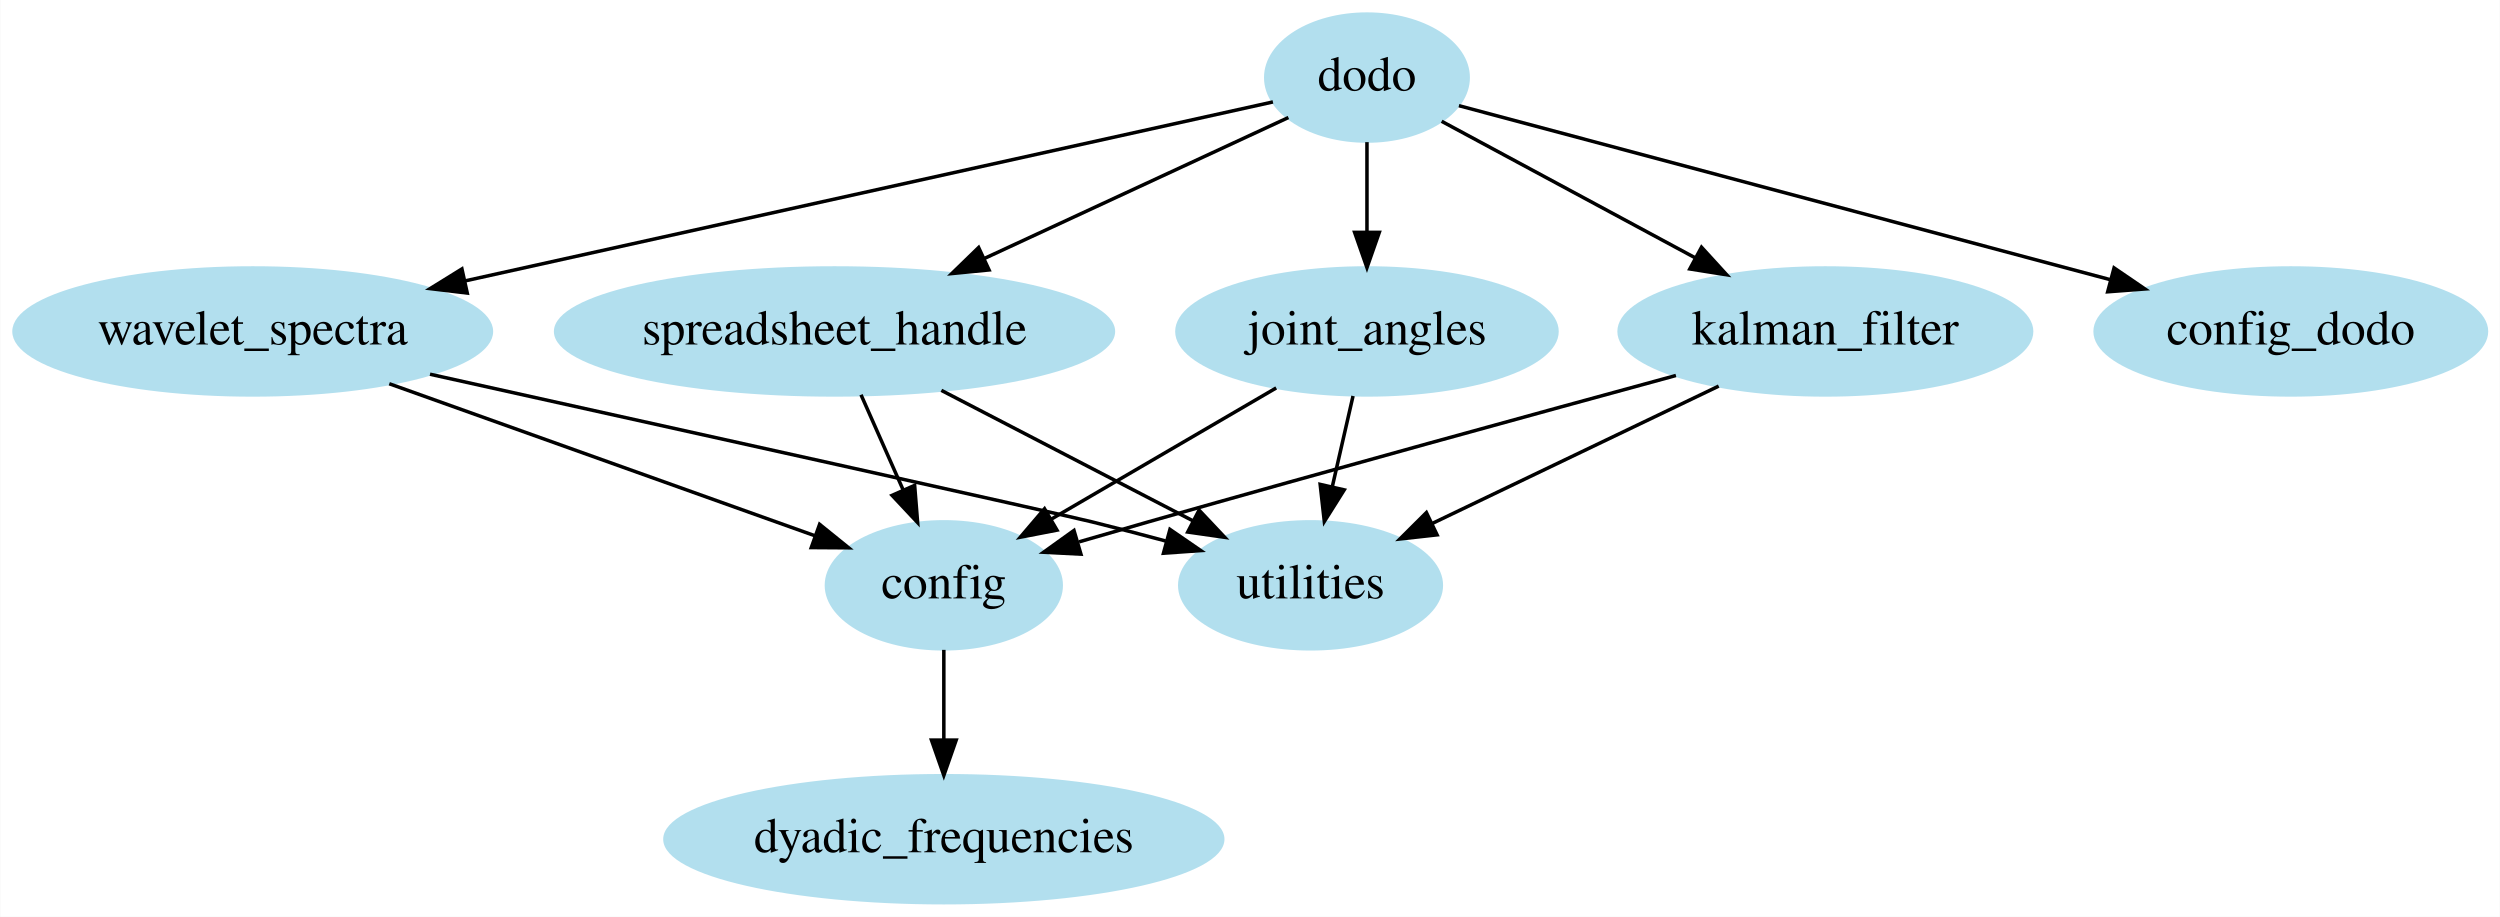
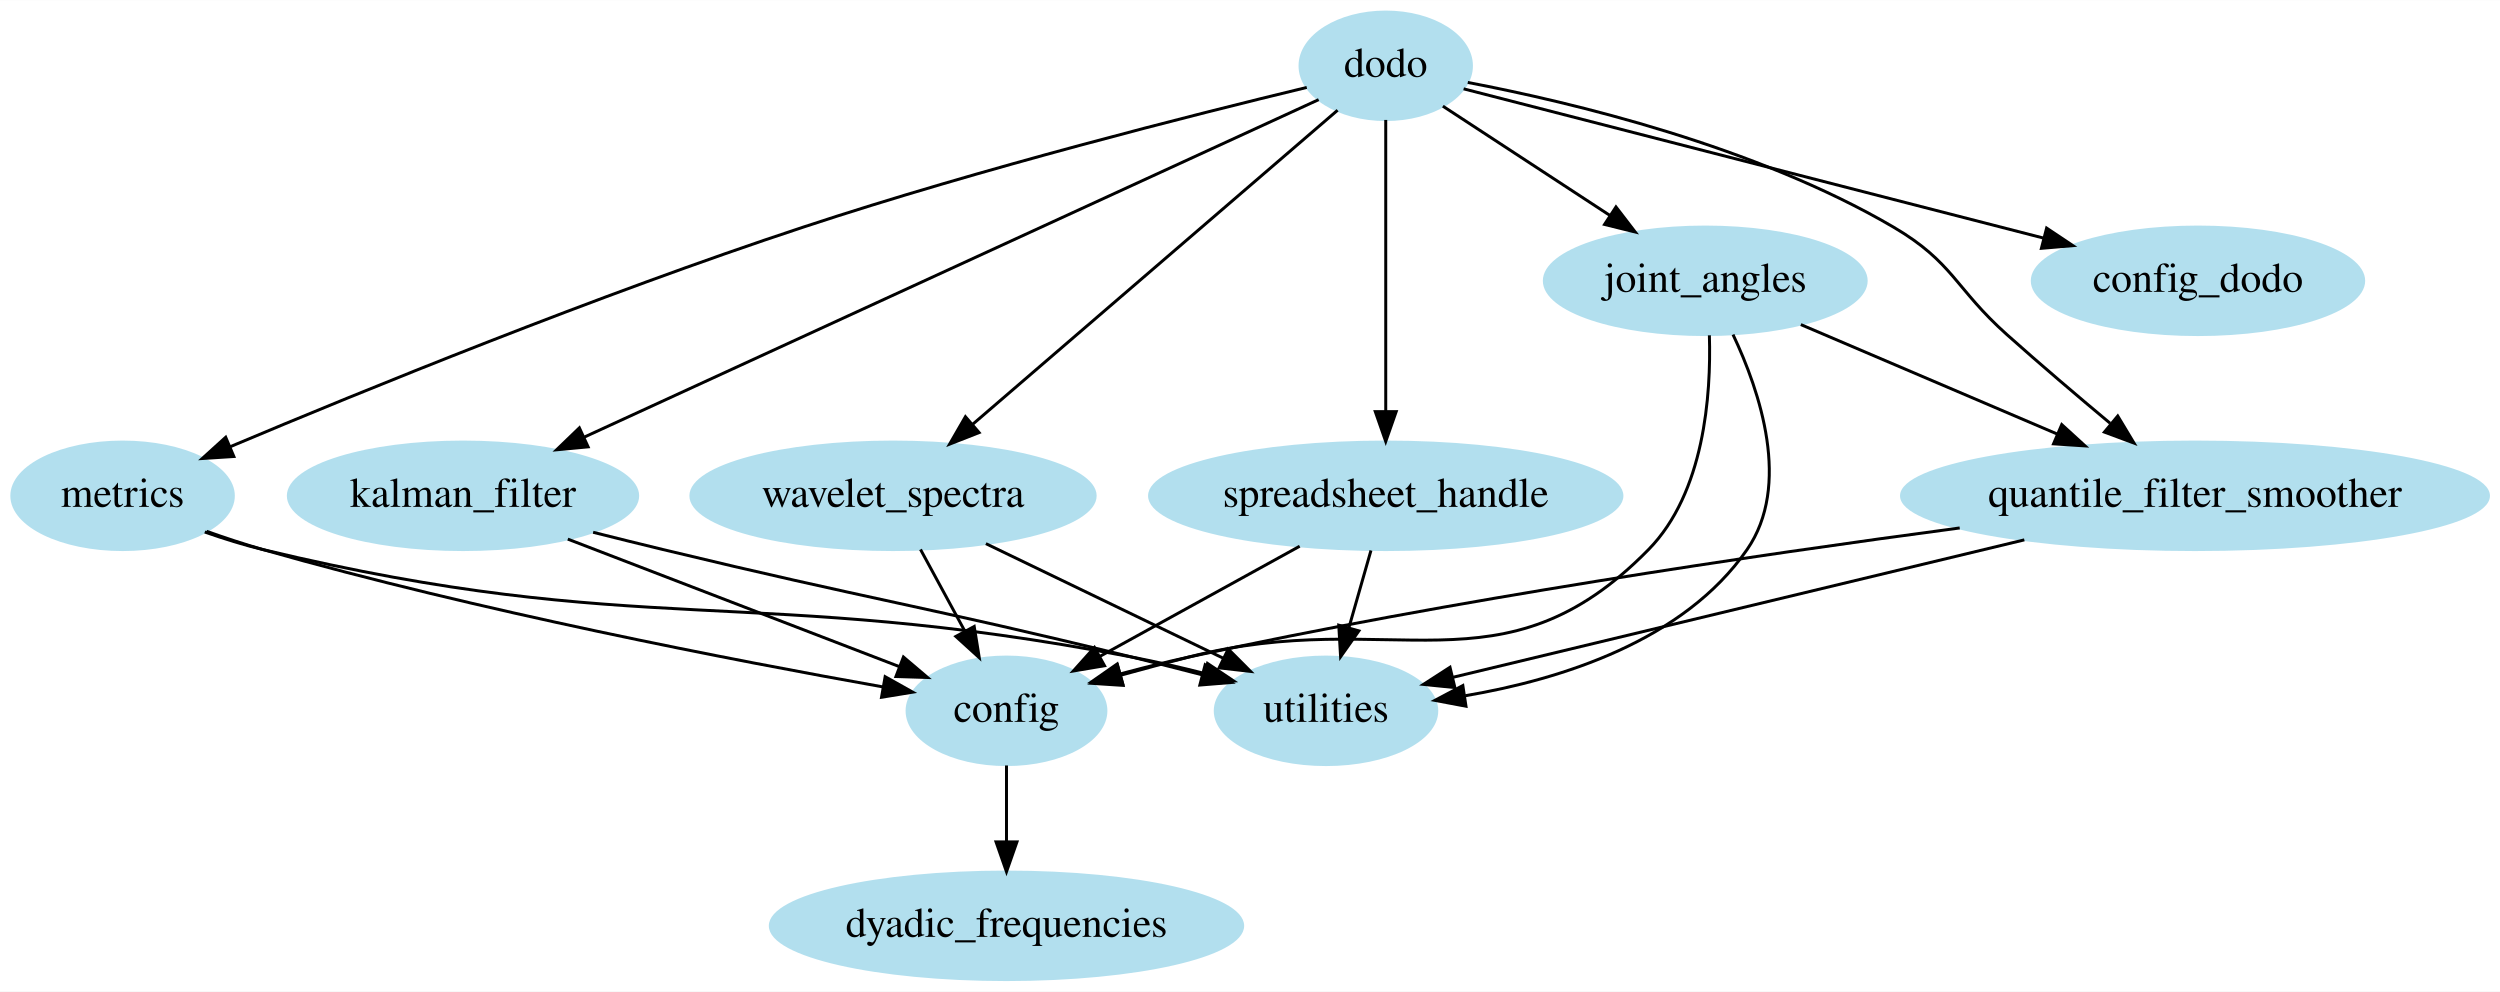
- <svg xmlns="http://www.w3.org/2000/svg" width="709pt" height="260pt" viewBox="0.00 0.00 708.84 260.00">
-   <g id="graph0" class="graph" transform="scale(1 1) rotate(0) translate(4 256)">
-     <polygon fill="white" stroke="transparent" points="-4,4 -4,-256 704.84,-256 704.84,4 -4,4" />
+ <svg xmlns="http://www.w3.org/2000/svg" width="837pt" height="332pt" viewBox="0.00 0.00 837.19 332.00">
+   <g id="graph0" class="graph" transform="scale(1 1) rotate(0) translate(4 328)">
+     <polygon fill="white" stroke="transparent" points="-4,4 -4,-328 833.19,-328 833.19,4 -4,4" />
    <g id="node1" class="node">
-       <ellipse fill="#b2dfee" stroke="#b2dfee" cx="263.59" cy="-90" rx="33.29" ry="18" />
-       <text text-anchor="middle" x="263.59" y="-86.3" font-family="Times,serif" font-size="14.00">config</text>
+       <ellipse fill="#b2dfee" stroke="#b2dfee" cx="333.05" cy="-90" rx="33.29" ry="18" />
+       <text text-anchor="middle" x="333.05" y="-86.3" font-family="Times,serif" font-size="14.00">config</text>
    </g>
    <g id="node2" class="node">
-       <ellipse fill="#b2dfee" stroke="#b2dfee" cx="263.59" cy="-18" rx="79.09" ry="18" />
-       <text text-anchor="middle" x="263.59" y="-14.3" font-family="Times,serif" font-size="14.00">dyadic_frequencies</text>
+       <ellipse fill="#b2dfee" stroke="#b2dfee" cx="333.05" cy="-18" rx="79.09" ry="18" />
+       <text text-anchor="middle" x="333.05" y="-14.3" font-family="Times,serif" font-size="14.00">dyadic_frequencies</text>
    </g>
    <g id="edge1" class="edge">
-       <path fill="none" stroke="black" d="M263.59,-71.7C263.59,-63.98 263.59,-54.71 263.59,-46.11" />
-       <polygon fill="black" stroke="black" points="267.09,-46.1 263.59,-36.1 260.09,-46.1 267.09,-46.1" />
+       <path fill="none" stroke="black" d="M333.05,-71.7C333.05,-63.98 333.05,-54.71 333.05,-46.11" />
+       <polygon fill="black" stroke="black" points="336.55,-46.1 333.05,-36.1 329.55,-46.1 336.55,-46.1" />
    </g>
    <g id="node3" class="node">
-       <ellipse fill="#b2dfee" stroke="#b2dfee" cx="513.59" cy="-162" rx="58.49" ry="18" />
-       <text text-anchor="middle" x="513.59" y="-158.3" font-family="Times,serif" font-size="14.00">kalman_filter</text>
+       <ellipse fill="#b2dfee" stroke="#b2dfee" cx="151.05" cy="-162" rx="58.49" ry="18" />
+       <text text-anchor="middle" x="151.05" y="-158.3" font-family="Times,serif" font-size="14.00">kalman_filter</text>
    </g>
    <g id="edge2" class="edge">
-       <path fill="none" stroke="black" d="M471.21,-149.51C432.27,-138.9 372.98,-122.62 321.59,-108 315.24,-106.19 308.49,-104.24 301.94,-102.33" />
-       <polygon fill="black" stroke="black" points="302.47,-98.84 291.89,-99.39 300.5,-105.56 302.47,-98.84" />
+       <path fill="none" stroke="black" d="M186.14,-147.5C218.06,-135.23 264.97,-117.18 297.14,-104.81" />
+       <polygon fill="black" stroke="black" points="298.54,-108.02 306.62,-101.16 296.03,-101.49 298.54,-108.02" />
    </g>
    <g id="node4" class="node">
-       <ellipse fill="#b2dfee" stroke="#b2dfee" cx="367.59" cy="-90" rx="37.09" ry="18" />
-       <text text-anchor="middle" x="367.59" y="-86.3" font-family="Times,serif" font-size="14.00">utilities</text>
+       <ellipse fill="#b2dfee" stroke="#b2dfee" cx="440.05" cy="-90" rx="37.09" ry="18" />
+       <text text-anchor="middle" x="440.05" y="-86.3" font-family="Times,serif" font-size="14.00">utilities</text>
    </g>
    <g id="edge3" class="edge">
-       <path fill="none" stroke="black" d="M483.34,-146.5C459.64,-135.13 426.66,-119.32 401.96,-107.48" />
-       <polygon fill="black" stroke="black" points="403.47,-104.32 392.94,-103.15 400.45,-110.63 403.47,-104.32" />
+       <path fill="none" stroke="black" d="M194.62,-149.79C202.41,-147.83 210.46,-145.83 218.05,-144 287.64,-127.2 305.52,-125.06 375.05,-108 382.69,-106.12 390.83,-104.06 398.66,-102.03" />
+       <polygon fill="black" stroke="black" points="399.57,-105.41 408.36,-99.49 397.8,-98.63 399.57,-105.41" />
    </g>
    <g id="node5" class="node">
-       <ellipse fill="#b2dfee" stroke="#b2dfee" cx="67.59" cy="-162" rx="67.69" ry="18" />
-       <text text-anchor="middle" x="67.59" y="-158.3" font-family="Times,serif" font-size="14.00">wavelet_spectra</text>
+       <ellipse fill="#b2dfee" stroke="#b2dfee" cx="295.05" cy="-162" rx="67.69" ry="18" />
+       <text text-anchor="middle" x="295.05" y="-158.3" font-family="Times,serif" font-size="14.00">wavelet_spectra</text>
    </g>
    <g id="edge4" class="edge">
-       <path fill="none" stroke="black" d="M106.32,-147.17C141.35,-134.66 192.57,-116.37 226.94,-104.09" />
-       <polygon fill="black" stroke="black" points="228.36,-107.3 236.6,-100.64 226,-100.71 228.36,-107.3" />
+       <path fill="none" stroke="black" d="M304.25,-144.05C308.68,-135.89 314.09,-125.91 319.03,-116.82" />
+       <polygon fill="black" stroke="black" points="322.24,-118.25 323.93,-107.79 316.09,-114.91 322.24,-118.25" />
    </g>
    <g id="edge5" class="edge">
-       <path fill="none" stroke="black" d="M117.87,-149.87C184.96,-135.01 296.45,-110.27 305.59,-108 312.36,-106.32 319.52,-104.45 326.47,-102.58" />
-       <polygon fill="black" stroke="black" points="327.72,-105.86 336.45,-99.86 325.88,-99.11 327.72,-105.86" />
+       <path fill="none" stroke="black" d="M326.15,-145.98C349.51,-134.71 381.5,-119.26 405.63,-107.62" />
+       <polygon fill="black" stroke="black" points="407.3,-110.7 414.78,-103.2 404.25,-104.39 407.3,-110.7" />
    </g>
    <g id="node6" class="node">
-       <ellipse fill="#b2dfee" stroke="#b2dfee" cx="232.59" cy="-162" rx="79.09" ry="18" />
-       <text text-anchor="middle" x="232.59" y="-158.3" font-family="Times,serif" font-size="14.00">spreadsheet_handle</text>
+       <ellipse fill="#b2dfee" stroke="#b2dfee" cx="37.05" cy="-162" rx="37.09" ry="18" />
+       <text text-anchor="middle" x="37.05" y="-158.3" font-family="Times,serif" font-size="14.00">metrics</text>
    </g>
    <g id="edge6" class="edge">
-       <path fill="none" stroke="black" d="M240.1,-144.05C243.68,-135.97 248.04,-126.12 252.03,-117.11" />
-       <polygon fill="black" stroke="black" points="255.31,-118.35 256.16,-107.79 248.91,-115.52 255.31,-118.35" />
+       <path fill="none" stroke="black" d="M65.17,-150.12C71.34,-147.93 77.87,-145.76 84.05,-144 156.05,-123.42 241.83,-106.86 291.6,-98.02" />
+       <polygon fill="black" stroke="black" points="292.41,-101.43 301.65,-96.25 291.2,-94.54 292.41,-101.43" />
    </g>
    <g id="edge7" class="edge">
-       <path fill="none" stroke="black" d="M262.89,-145.29C284.11,-134.29 312.47,-119.58 334.32,-108.25" />
-       <polygon fill="black" stroke="black" points="335.98,-111.33 343.25,-103.62 332.76,-105.12 335.98,-111.33" />
+       <path fill="none" stroke="black" d="M64.57,-149.88C70.89,-147.66 77.63,-145.54 84.05,-144 210.78,-113.65 247.06,-132.54 375.05,-108 382.94,-106.49 391.29,-104.56 399.29,-102.54" />
+       <polygon fill="black" stroke="black" points="400.36,-105.88 409.16,-99.97 398.6,-99.11 400.36,-105.88" />
    </g>
    <g id="node7" class="node">
-       <ellipse fill="#b2dfee" stroke="#b2dfee" cx="383.59" cy="-162" rx="53.89" ry="18" />
-       <text text-anchor="middle" x="383.59" y="-158.3" font-family="Times,serif" font-size="14.00">joint_angles</text>
+       <ellipse fill="#b2dfee" stroke="#b2dfee" cx="731.05" cy="-162" rx="98.28" ry="18" />
+       <text text-anchor="middle" x="731.05" y="-158.3" font-family="Times,serif" font-size="14.00">quantile_filter_smoother</text>
    </g>
    <g id="edge8" class="edge">
-       <path fill="none" stroke="black" d="M357.85,-145.98C339.18,-135.09 313.86,-120.32 294.16,-108.83" />
-       <polygon fill="black" stroke="black" points="295.68,-105.66 285.28,-103.65 292.15,-111.71 295.68,-105.66" />
+       <path fill="none" stroke="black" d="M652.26,-151.24C583.66,-142.11 481.73,-127.05 394.05,-108 386.58,-106.38 378.66,-104.38 371.1,-102.34" />
+       <polygon fill="black" stroke="black" points="372,-98.95 361.43,-99.64 370.12,-105.7 372,-98.95" />
    </g>
    <g id="edge9" class="edge">
-       <path fill="none" stroke="black" d="M379.64,-143.7C377.88,-135.98 375.76,-126.71 373.79,-118.11" />
-       <polygon fill="black" stroke="black" points="377.14,-117.07 371.5,-108.1 370.32,-118.63 377.14,-117.07" />
+       <path fill="none" stroke="black" d="M673.9,-147.25C617.69,-133.73 533.16,-113.4 482.61,-101.24" />
+       <polygon fill="black" stroke="black" points="483.21,-97.78 472.67,-98.85 481.57,-104.59 483.21,-97.78" />
    </g>
    <g id="node8" class="node">
-       <ellipse fill="#b2dfee" stroke="#b2dfee" cx="383.59" cy="-234" rx="28.7" ry="18" />
-       <text text-anchor="middle" x="383.59" y="-230.3" font-family="Times,serif" font-size="14.00">dodo</text>
+       <ellipse fill="#b2dfee" stroke="#b2dfee" cx="460.05" cy="-162" rx="79.09" ry="18" />
+       <text text-anchor="middle" x="460.05" y="-158.3" font-family="Times,serif" font-size="14.00">spreadsheet_handle</text>
    </g>
    <g id="edge10" class="edge">
-       <path fill="none" stroke="black" d="M404.77,-221.6C424.21,-211.13 453.43,-195.4 476.7,-182.87" />
-       <polygon fill="black" stroke="black" points="478.47,-185.89 485.61,-178.07 475.15,-179.73 478.47,-185.89" />
+       <path fill="none" stroke="black" d="M431.23,-145.12C411.3,-134.13 384.8,-119.52 364.35,-108.26" />
+       <polygon fill="black" stroke="black" points="365.88,-105.1 355.43,-103.34 362.5,-111.23 365.88,-105.1" />
    </g>
    <g id="edge11" class="edge">
-       <path fill="none" stroke="black" d="M356.92,-227.09C306.65,-215.96 196.73,-191.61 127.78,-176.33" />
-       <polygon fill="black" stroke="black" points="128.43,-172.89 117.91,-174.15 126.92,-179.73 128.43,-172.89" />
+       <path fill="none" stroke="black" d="M455.1,-143.7C452.87,-135.9 450.19,-126.51 447.71,-117.83" />
+       <polygon fill="black" stroke="black" points="451.05,-116.76 444.93,-108.1 444.32,-118.68 451.05,-116.76" />
+     </g>
+     <g id="node9" class="node">
+       <ellipse fill="#b2dfee" stroke="#b2dfee" cx="567.05" cy="-234" rx="53.89" ry="18" />
+       <text text-anchor="middle" x="567.05" y="-230.3" font-family="Times,serif" font-size="14.00">joint_angles</text>
    </g>
    <g id="edge12" class="edge">
-       <path fill="none" stroke="black" d="M361.31,-222.67C338.69,-212.18 303.08,-195.68 275.05,-182.68" />
-       <polygon fill="black" stroke="black" points="276.41,-179.45 265.86,-178.42 273.46,-185.8 276.41,-179.45" />
+       <path fill="none" stroke="black" d="M568.43,-215.75C569.04,-195.74 566.74,-163.06 548.05,-144 498.83,-93.82 462.14,-125.44 394.05,-108 386.64,-106.1 378.76,-103.98 371.2,-101.9" />
+       <polygon fill="black" stroke="black" points="372.1,-98.52 361.53,-99.21 370.22,-105.26 372.1,-98.52" />
    </g>
    <g id="edge13" class="edge">
-       <path fill="none" stroke="black" d="M383.59,-215.7C383.59,-207.98 383.59,-198.71 383.59,-190.11" />
-       <polygon fill="black" stroke="black" points="387.09,-190.1 383.59,-180.1 380.09,-190.1 387.09,-190.1" />
-     </g>
-     <g id="node9" class="node">
-       <ellipse fill="#b2dfee" stroke="#b2dfee" cx="645.59" cy="-162" rx="55.49" ry="18" />
-       <text text-anchor="middle" x="645.59" y="-158.3" font-family="Times,serif" font-size="14.00">config_dodo</text>
+       <path fill="none" stroke="black" d="M576.34,-216C585.43,-196.81 595.92,-165.48 581.05,-144 559.96,-113.54 519.03,-100.56 486.68,-95.05" />
+       <polygon fill="black" stroke="black" points="486.92,-91.54 476.51,-93.5 485.87,-98.46 486.92,-91.54" />
    </g>
    <g id="edge14" class="edge">
-       <path fill="none" stroke="black" d="M409.67,-226.03C452.56,-214.57 538.76,-191.54 594.24,-176.72" />
-       <polygon fill="black" stroke="black" points="595.47,-180.02 604.22,-174.05 593.66,-173.25 595.47,-180.02" />
+       <path fill="none" stroke="black" d="M599.06,-219.34C623.49,-208.91 657.49,-194.39 684.87,-182.71" />
+       <polygon fill="black" stroke="black" points="686.43,-185.85 694.25,-178.71 683.68,-179.41 686.43,-185.85" />
+     </g>
+     <g id="node10" class="node">
+       <ellipse fill="#b2dfee" stroke="#b2dfee" cx="460.05" cy="-306" rx="28.7" ry="18" />
+       <text text-anchor="middle" x="460.05" y="-302.3" font-family="Times,serif" font-size="14.00">dodo</text>
+     </g>
+     <g id="edge15" class="edge">
+       <path fill="none" stroke="black" d="M437.58,-294.67C385.82,-270.89 257.6,-211.97 191.65,-181.66" />
+       <polygon fill="black" stroke="black" points="192.94,-178.4 182.39,-177.41 190.02,-184.76 192.94,-178.4" />
+     </g>
+     <g id="edge16" class="edge">
+       <path fill="none" stroke="black" d="M443.93,-291.13C415.55,-266.7 356.41,-215.81 321.82,-186.04" />
+       <polygon fill="black" stroke="black" points="323.87,-183.18 314,-179.31 319.3,-188.49 323.87,-183.18" />
+     </g>
+     <g id="edge17" class="edge">
+       <path fill="none" stroke="black" d="M433.6,-298.76C395.86,-289.65 324.51,-271.63 265.05,-252 196.06,-229.23 117.54,-197.18 72.98,-178.4" />
+       <polygon fill="black" stroke="black" points="74.31,-175.17 63.73,-174.49 71.58,-181.61 74.31,-175.17" />
+     </g>
+     <g id="edge18" class="edge">
+       <path fill="none" stroke="black" d="M487.52,-300.43C522.49,-293.74 583.91,-279.05 630.05,-252 650.12,-240.23 650.69,-231.5 668.05,-216 679.18,-206.06 691.7,-195.42 702.64,-186.29" />
+       <polygon fill="black" stroke="black" points="705.18,-188.73 710.64,-179.65 700.71,-183.34 705.18,-188.73" />
+     </g>
+     <g id="edge19" class="edge">
+       <path fill="none" stroke="black" d="M460.05,-287.87C460.05,-263.67 460.05,-219.21 460.05,-190.39" />
+       <polygon fill="black" stroke="black" points="463.55,-190.19 460.05,-180.19 456.55,-190.19 463.55,-190.19" />
+     </g>
+     <g id="edge20" class="edge">
+       <path fill="none" stroke="black" d="M479.18,-292.49C494.67,-282.35 516.84,-267.84 535.04,-255.94" />
+       <polygon fill="black" stroke="black" points="537.15,-258.74 543.6,-250.34 533.32,-252.88 537.15,-258.74" />
+     </g>
+     <g id="node11" class="node">
+       <ellipse fill="#b2dfee" stroke="#b2dfee" cx="732.05" cy="-234" rx="55.49" ry="18" />
+       <text text-anchor="middle" x="732.05" y="-230.3" font-family="Times,serif" font-size="14.00">config_dodo</text>
+     </g>
+     <g id="edge21" class="edge">
+       <path fill="none" stroke="black" d="M486.13,-298.29C530.75,-286.8 622.52,-263.19 680.47,-248.27" />
+       <polygon fill="black" stroke="black" points="681.36,-251.66 690.17,-245.78 679.62,-244.88 681.36,-251.66" />
    </g>
  </g>
</svg>
